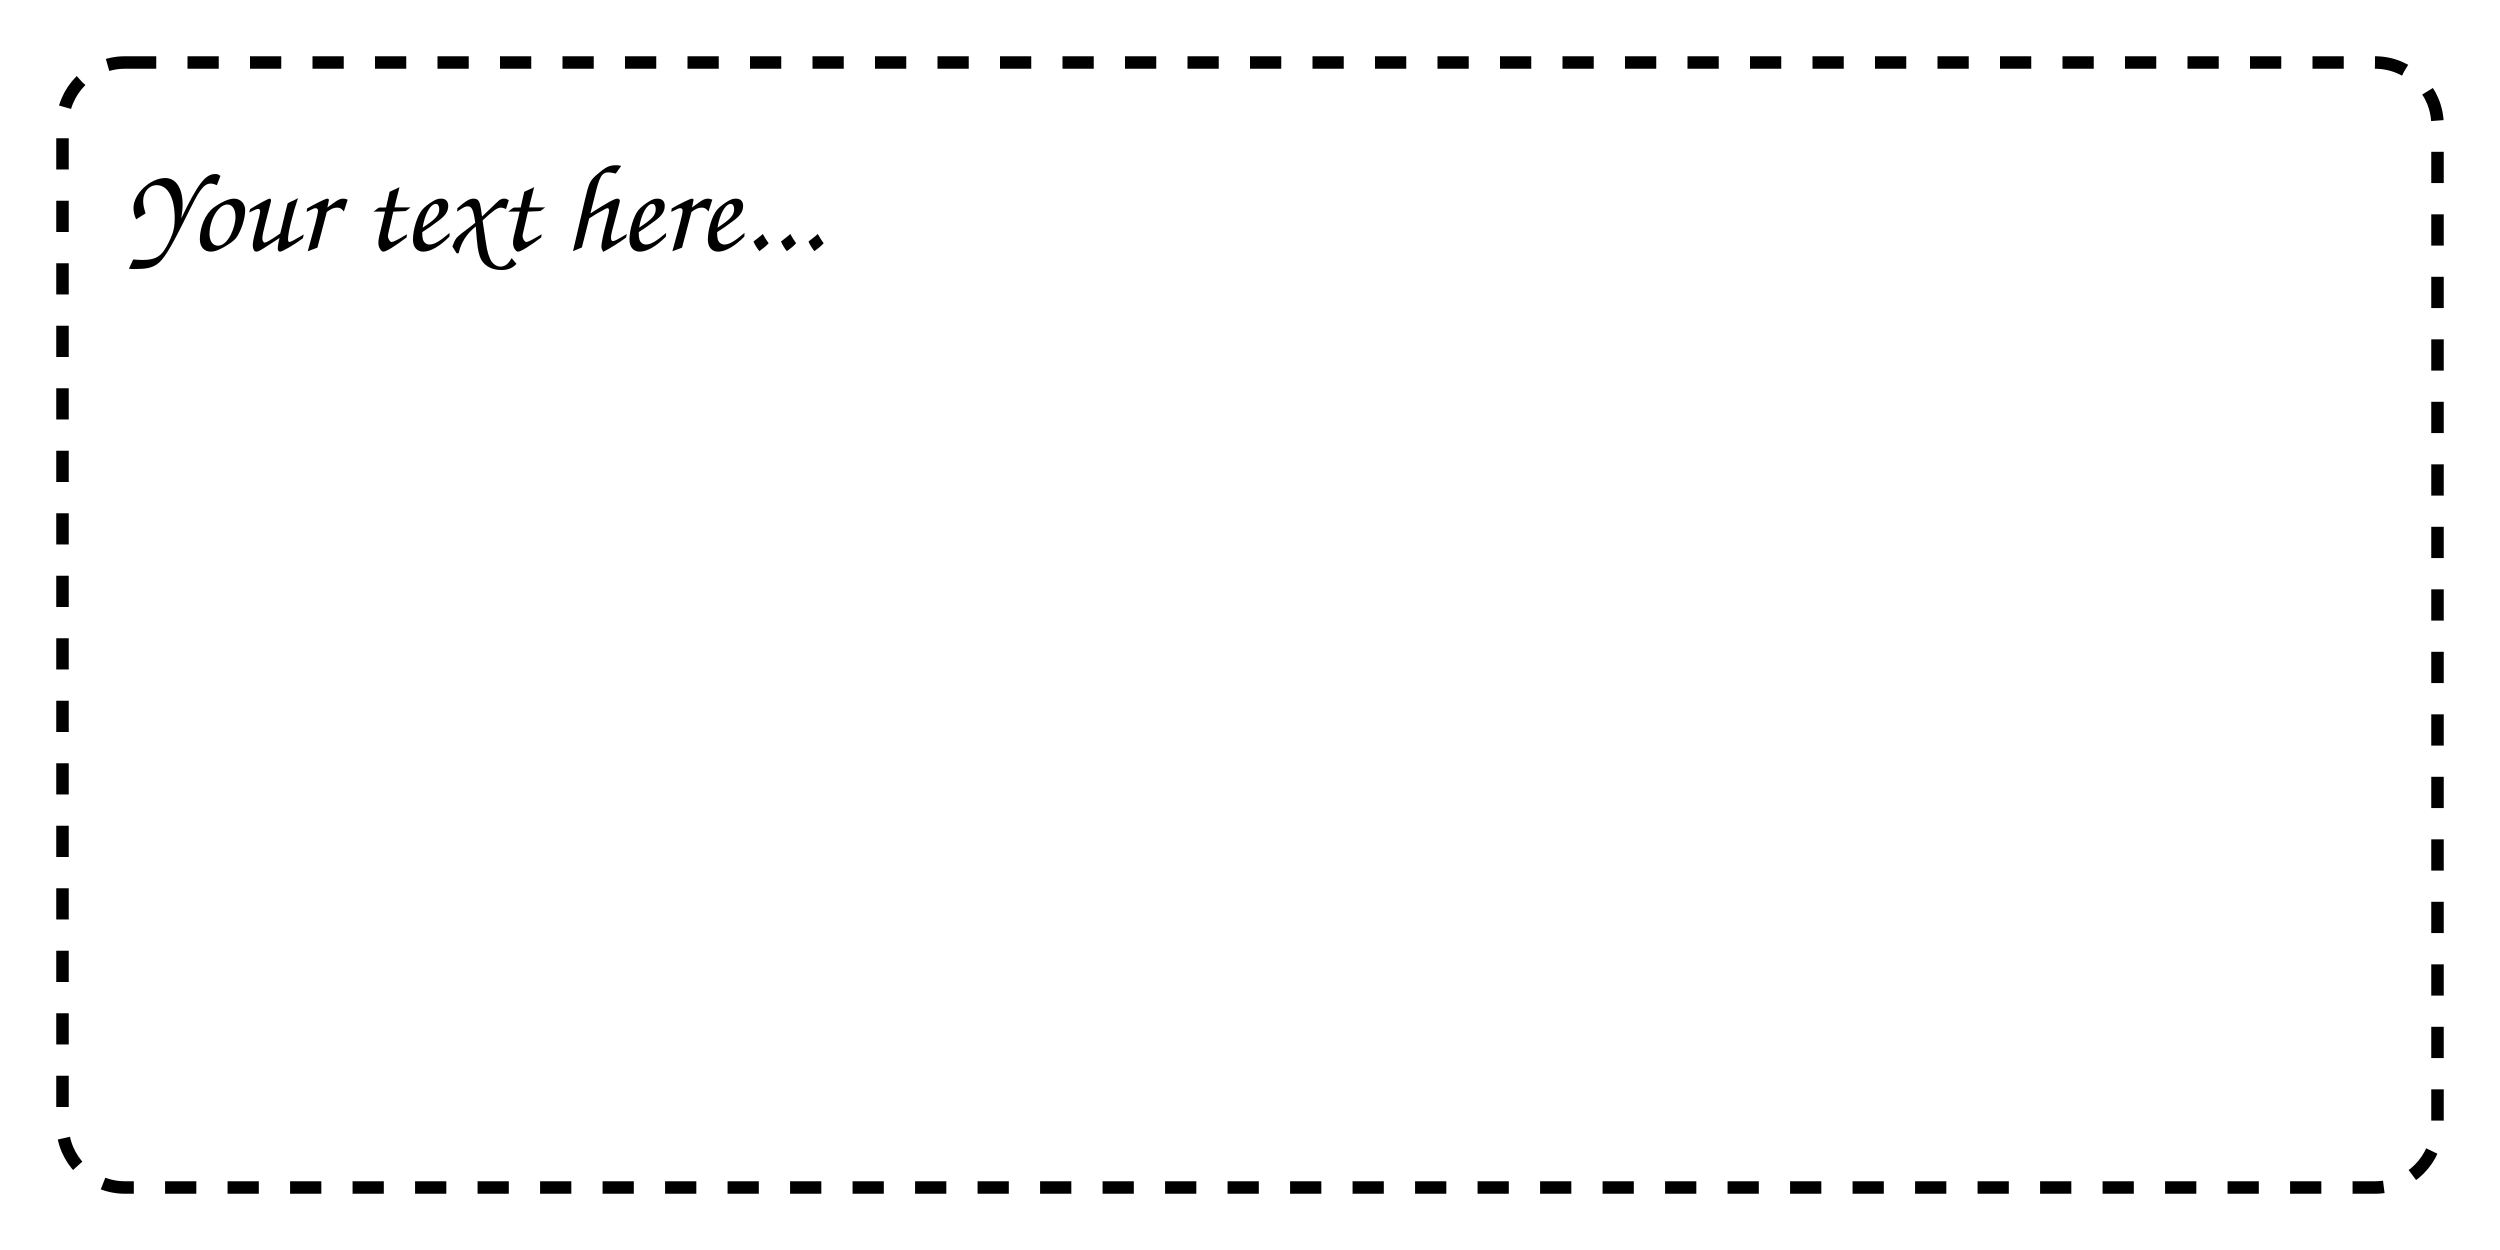
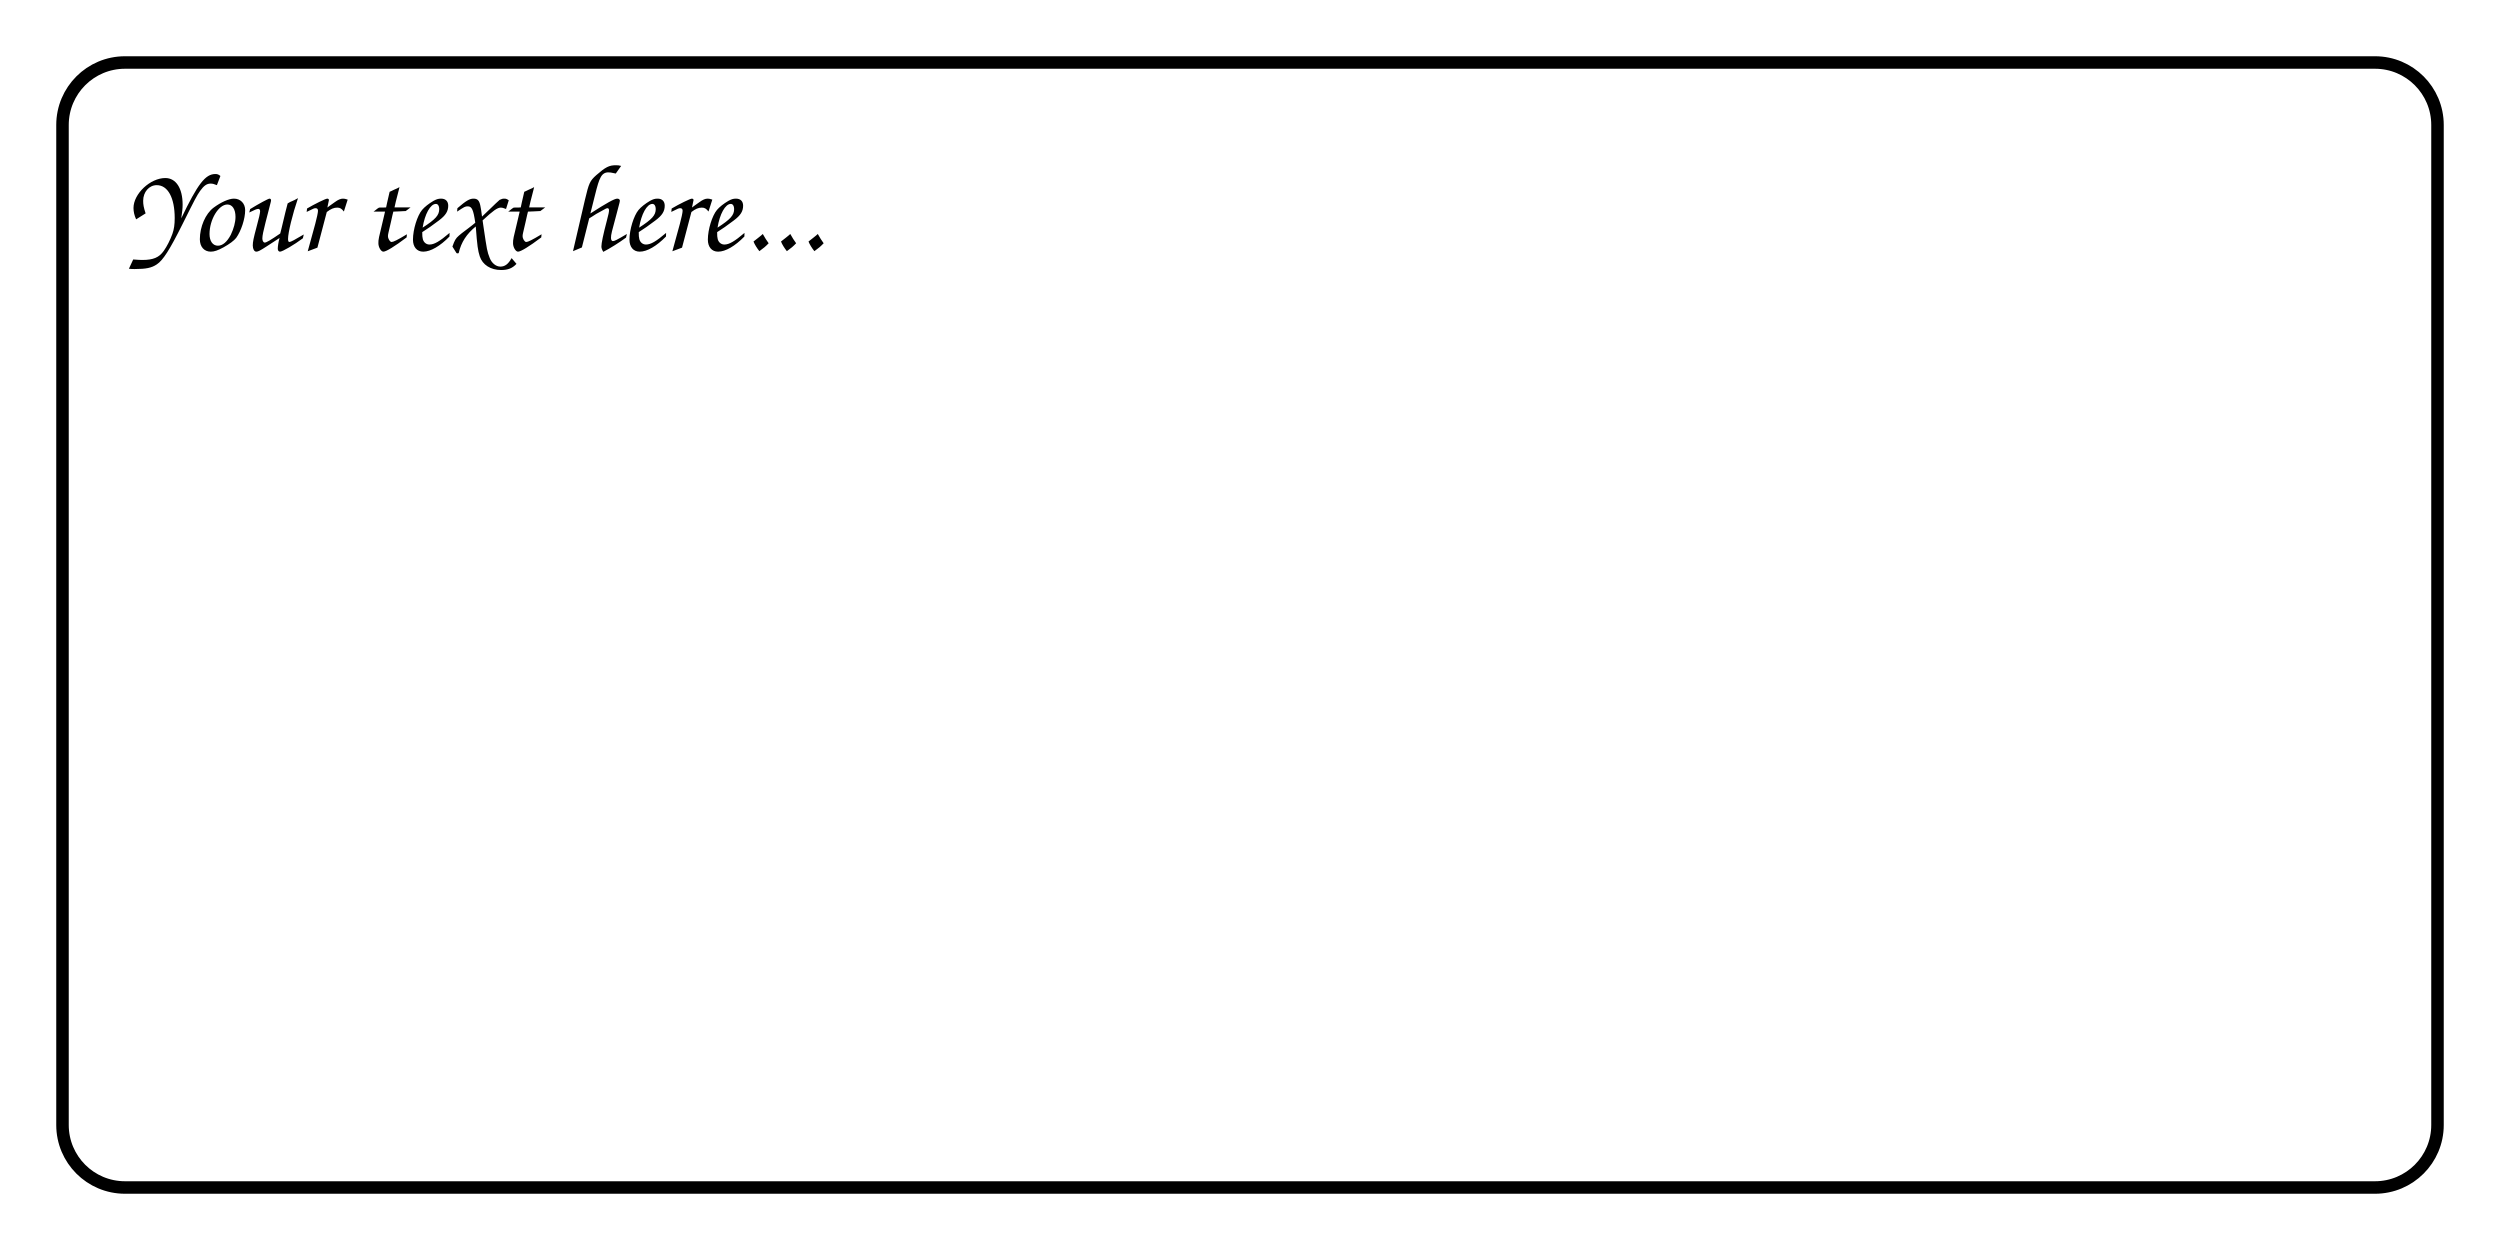
<svg xmlns="http://www.w3.org/2000/svg" width="400" height="200">
-   <rect x="10" y="10" width="380" height="180" rx="10" ry="10" style="fill:none;stroke:black;stroke-width:2;stroke-dasharray:5,5" />
+   <rect x="10" y="10" width="380" height="180" rx="10" ry="10" style="fill:none;stroke:black;stroke-width:2" />
  <text x="20" y="40" font-family="Comic Sans MS, cursive" font-size="20" fill="black">
    Your text here...
  </text>
</svg>
